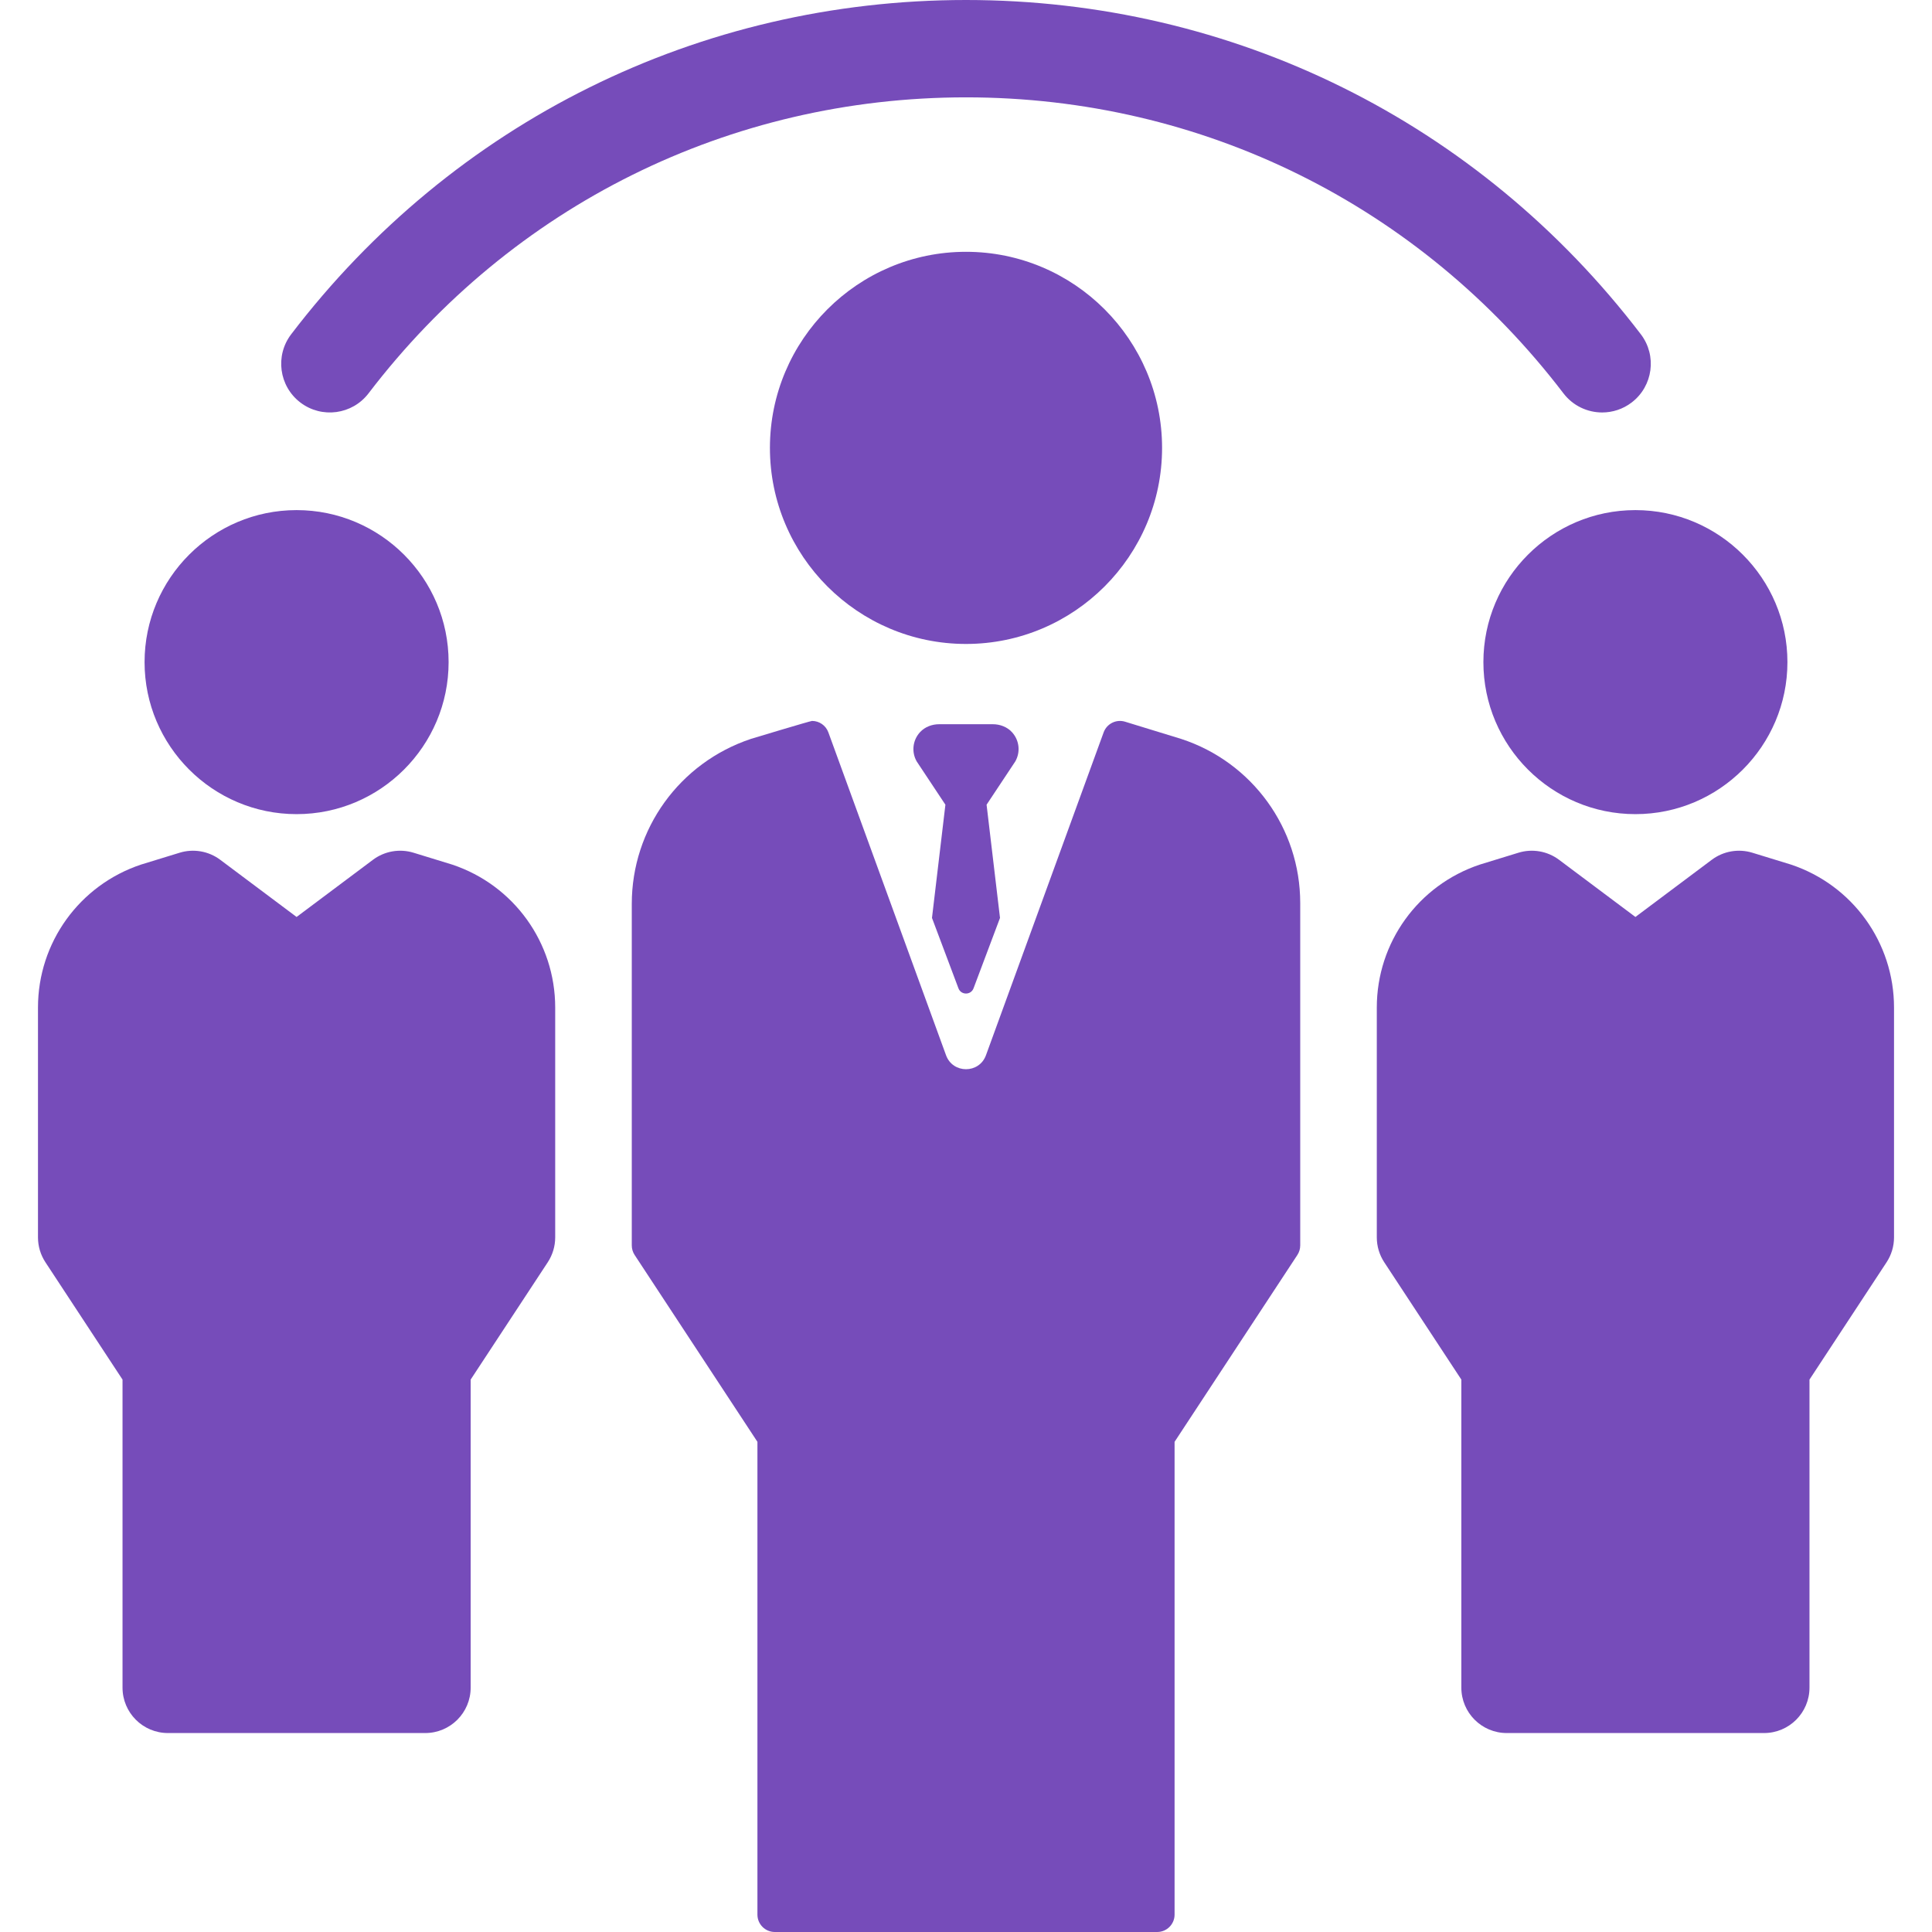
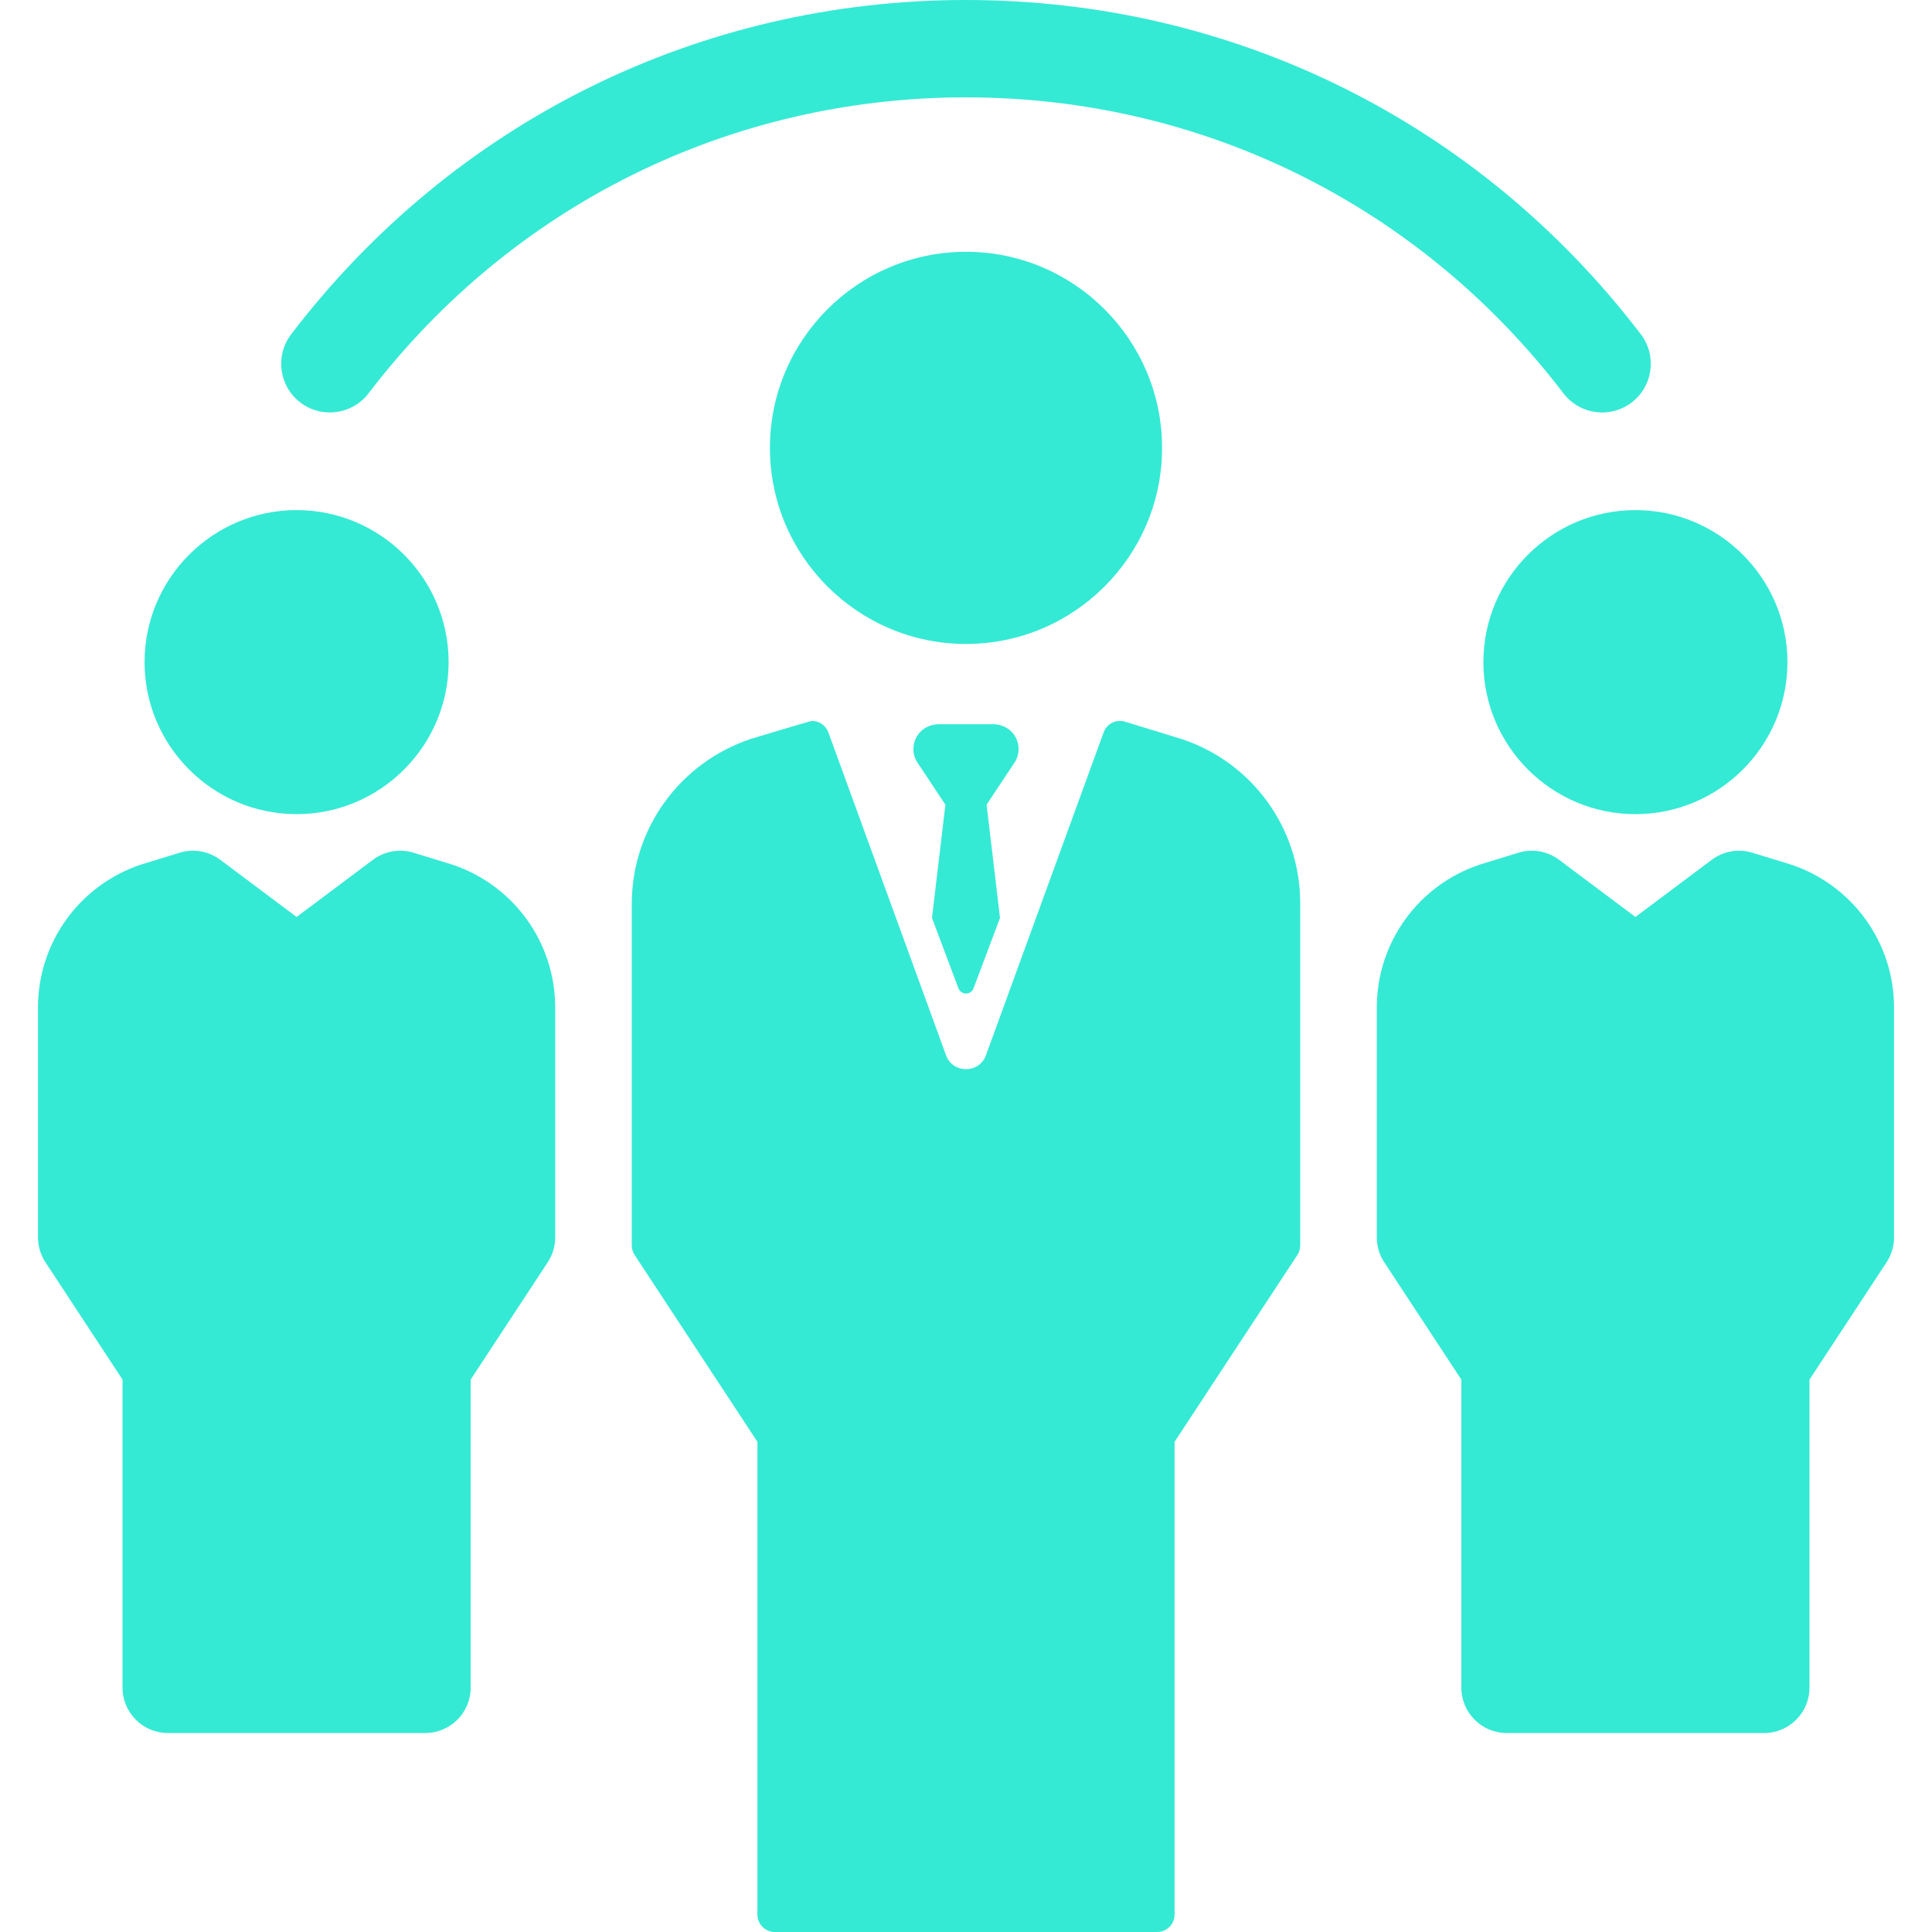
- <svg xmlns="http://www.w3.org/2000/svg" version="1.1" viewBox="0 0 297 297" enable-background="new 0 0 297 297" width="512px" height="512px">
+ <svg xmlns="http://www.w3.org/2000/svg" version="1.1" id="Layer_1" x="0px" y="0px" width="512px" height="512px" viewBox="0 0 512 512" enable-background="new 0 0 512 512" xml:space="preserve">
  <g>
-     <path d="M46.169,61.873c3.286,2.507,7.98,1.876,10.488-1.408c22.071-28.917,55.546-45.5,91.843-45.5s69.772,16.584,91.843,45.5   c1.473,1.929,3.7,2.942,5.954,2.942c1.582,0,3.179-0.5,4.534-1.534c3.284-2.508,3.914-7.203,1.408-10.488   C227.312,18.729,189.501,0,148.5,0S69.688,18.729,44.762,51.385C42.255,54.67,42.885,59.365,46.169,61.873z" fill="#764cba" />
-     <path d="m228.037,101.786c0,12.885 10.484,23.369 23.369,23.369s23.369-10.484 23.369-23.369-10.484-23.369-23.369-23.369-23.369,10.483-23.369,23.369z" fill="#764cba" />
-     <path d="m275.322,132.91c-0.054-0.018-5.942-1.825-5.942-1.825-2.132-0.651-4.448-0.25-6.233,1.086l-11.741,8.791-11.741-8.791c-1.786-1.337-4.103-1.738-6.233-1.086 0,0-5.888,1.807-5.942,1.825-9.474,3.159-15.839,11.99-15.839,21.976v35.329c0,1.363 0.398,2.696 1.148,3.834l11.848,18.031v47.352c0,3.857 3.126,6.983 6.983,6.983h39.553c3.857,0 6.983-3.126 6.983-6.983v-47.352l11.848-18.031c0.749-1.139 1.148-2.472 1.148-3.834v-35.329c-5.68434e-14-9.986-6.366-18.817-15.84-21.976z" fill="#764cba" />
-     <path d="m45.594,125.155c12.885,0 23.369-10.484 23.369-23.369s-10.484-23.369-23.369-23.369-23.37,10.483-23.37,23.369 10.484,23.369 23.37,23.369z" fill="#764cba" />
-     <path d="m69.51,132.91c-0.054-0.018-5.942-1.825-5.942-1.825-2.133-0.651-4.447-0.25-6.233,1.086l-11.741,8.791-11.741-8.791c-1.785-1.337-4.103-1.738-6.233-1.086 0,0-5.888,1.807-5.942,1.825-9.474,3.159-15.839,11.99-15.839,21.976v35.329c0,1.363 0.398,2.696 1.148,3.834l11.848,18.031v47.352c0,3.857 3.126,6.983 6.983,6.983h39.552c3.857,0 6.983-3.126 6.983-6.983v-47.352l11.848-18.031c0.749-1.139 1.148-2.472 1.148-3.834v-35.329c0-9.986-6.366-18.817-15.839-21.976z" fill="#764cba" />
-     <path d="m178.642,68.851c0-16.62-13.522-30.142-30.142-30.142s-30.142,13.522-30.142,30.142c0,16.621 13.522,30.142 30.142,30.142s30.142-13.521 30.142-30.142z" fill="#764cba" />
-     <path d="m181.607,113.601l-.05-.016-8.603-2.64c-1.357-0.417-2.807,0.301-3.295,1.64l-18.09,49.635c-1.044,2.863-5.093,2.863-6.137,0l-18.09-49.635c-0.394-1.081-1.414-1.759-2.508-1.759-0.259,0-9.38,2.755-9.38,2.755-10.99,3.662-18.332,13.85-18.332,25.37v52.506c0,0.521 0.153,1.031 0.439,1.467l18.876,28.724v72.68c0,1.476 1.196,2.672 2.672,2.672h58.783c1.476,0 2.672-1.196 2.672-2.672v-72.68l18.876-28.724c0.286-0.436 0.439-0.946 0.439-1.467v-52.644c-0.001-11.47-7.372-21.641-18.272-25.212z" fill="#764cba" />
-     <path d="m155.568,112.556c-0.747-0.814-1.84-1.224-2.946-1.224h-8.245c-1.105,0-2.198,0.41-2.946,1.224-1.157,1.261-1.325,3.082-0.504,4.505l4.407,6.644-2.063,17.405 4.063,10.808c0.396,1.087 1.933,1.087 2.33,0l4.063-10.808-2.063-17.405 4.407-6.644c0.822-1.423 0.654-3.244-0.503-4.505z" fill="#764cba" />
+     <path fill="#34EAD4" d="M79.591,106.663c5.665,4.322,13.757,3.234,18.081-2.427C135.72,54.386,193.427,25.798,256,25.798   c62.572,0,120.28,28.589,158.329,78.438c2.539,3.326,6.378,5.072,10.264,5.072c2.728,0,5.48-0.862,7.816-2.645   c5.661-4.323,6.747-12.417,2.427-18.08C391.864,32.287,326.682,0,256,0S120.136,32.287,77.166,88.583   C72.844,94.246,73.93,102.34,79.591,106.663z" />
+     <path fill="#34EAD4" d="M393.114,175.47c0,22.212,18.073,40.286,40.286,40.286s40.286-18.073,40.286-40.286   c0-22.213-18.074-40.286-40.286-40.286C411.188,135.184,393.114,153.255,393.114,175.47z" />
+     <path fill="#34EAD4" d="M474.629,229.125c-0.093-0.031-10.243-3.146-10.243-3.146c-3.676-1.122-7.668-0.431-10.745,1.873   l-20.24,15.155l-20.24-15.155c-3.079-2.305-7.073-2.997-10.745-1.873c0,0-10.15,3.115-10.243,3.146   c-16.333,5.446-27.306,20.669-27.306,37.884v60.904c0,2.35,0.687,4.647,1.979,6.609l20.425,31.083v81.631   c0,6.649,5.389,12.038,12.038,12.038h68.186c6.648,0,12.038-5.389,12.038-12.038v-81.631l20.425-31.083   c1.291-1.964,1.979-4.262,1.979-6.609v-60.904C501.936,249.794,490.962,234.57,474.629,229.125L474.629,229.125z" />
+     <path fill="#34EAD4" d="M78.6,215.755c22.213,0,40.286-18.073,40.286-40.286c0-22.213-18.073-40.286-40.286-40.286   c-22.212,0-40.288,18.072-40.288,40.286C38.312,197.684,56.386,215.755,78.6,215.755z" />
+     <path fill="#34EAD4" d="M119.829,229.125c-0.093-0.031-10.243-3.146-10.243-3.146c-3.677-1.122-7.667-0.431-10.745,1.873   L78.6,243.005l-20.24-15.155c-3.077-2.305-7.073-2.997-10.745-1.873c0,0-10.15,3.115-10.244,3.146   c-16.332,5.446-27.305,20.669-27.305,37.884v60.904c0,2.35,0.686,4.647,1.979,6.609l20.425,31.083v81.631   c0,6.649,5.389,12.038,12.038,12.038h68.184c6.649,0,12.038-5.389,12.038-12.038v-81.631l20.425-31.083   c1.291-1.964,1.979-4.262,1.979-6.609v-60.904C147.134,249.794,136.159,234.57,119.829,229.125z" />
+     <path fill="#34EAD4" d="M307.962,118.692c0-28.651-23.311-51.962-51.962-51.962s-51.962,23.311-51.962,51.962   c0,28.653,23.311,51.962,51.962,51.962S307.962,147.346,307.962,118.692z" />
+     <path fill="#34EAD4" d="M313.073,195.837l-0.086-0.028l-14.831-4.551c-2.34-0.719-4.839,0.519-5.68,2.827l-31.186,85.566   c-1.801,4.936-8.78,4.936-10.58,0l-31.186-85.566c-0.679-1.864-2.438-3.032-4.323-3.032c-0.447,0-16.17,4.749-16.17,4.749   c-18.946,6.313-31.603,23.876-31.603,43.736v90.515c0,0.898,0.264,1.777,0.757,2.529l32.541,49.518v125.293   c0,2.545,2.062,4.606,4.606,4.606h101.336c2.544,0,4.606-2.062,4.606-4.606V382.101l32.541-49.518   c0.492-0.752,0.756-1.631,0.756-2.529v-90.753C344.57,219.527,331.863,201.994,313.073,195.837L313.073,195.837z" />
+     <path fill="#34EAD4" d="M268.185,194.036c-1.288-1.403-3.172-2.11-5.079-2.11h-14.213c-1.905,0-3.79,0.707-5.079,2.11   c-1.994,2.174-2.284,5.313-0.869,7.766l7.597,11.454l-3.556,30.004l7.004,18.632c0.683,1.873,3.333,1.873,4.017,0l7.004-18.632   l-3.556-30.004l7.597-11.454C270.469,199.349,270.18,196.21,268.185,194.036z" />
  </g>
</svg>
